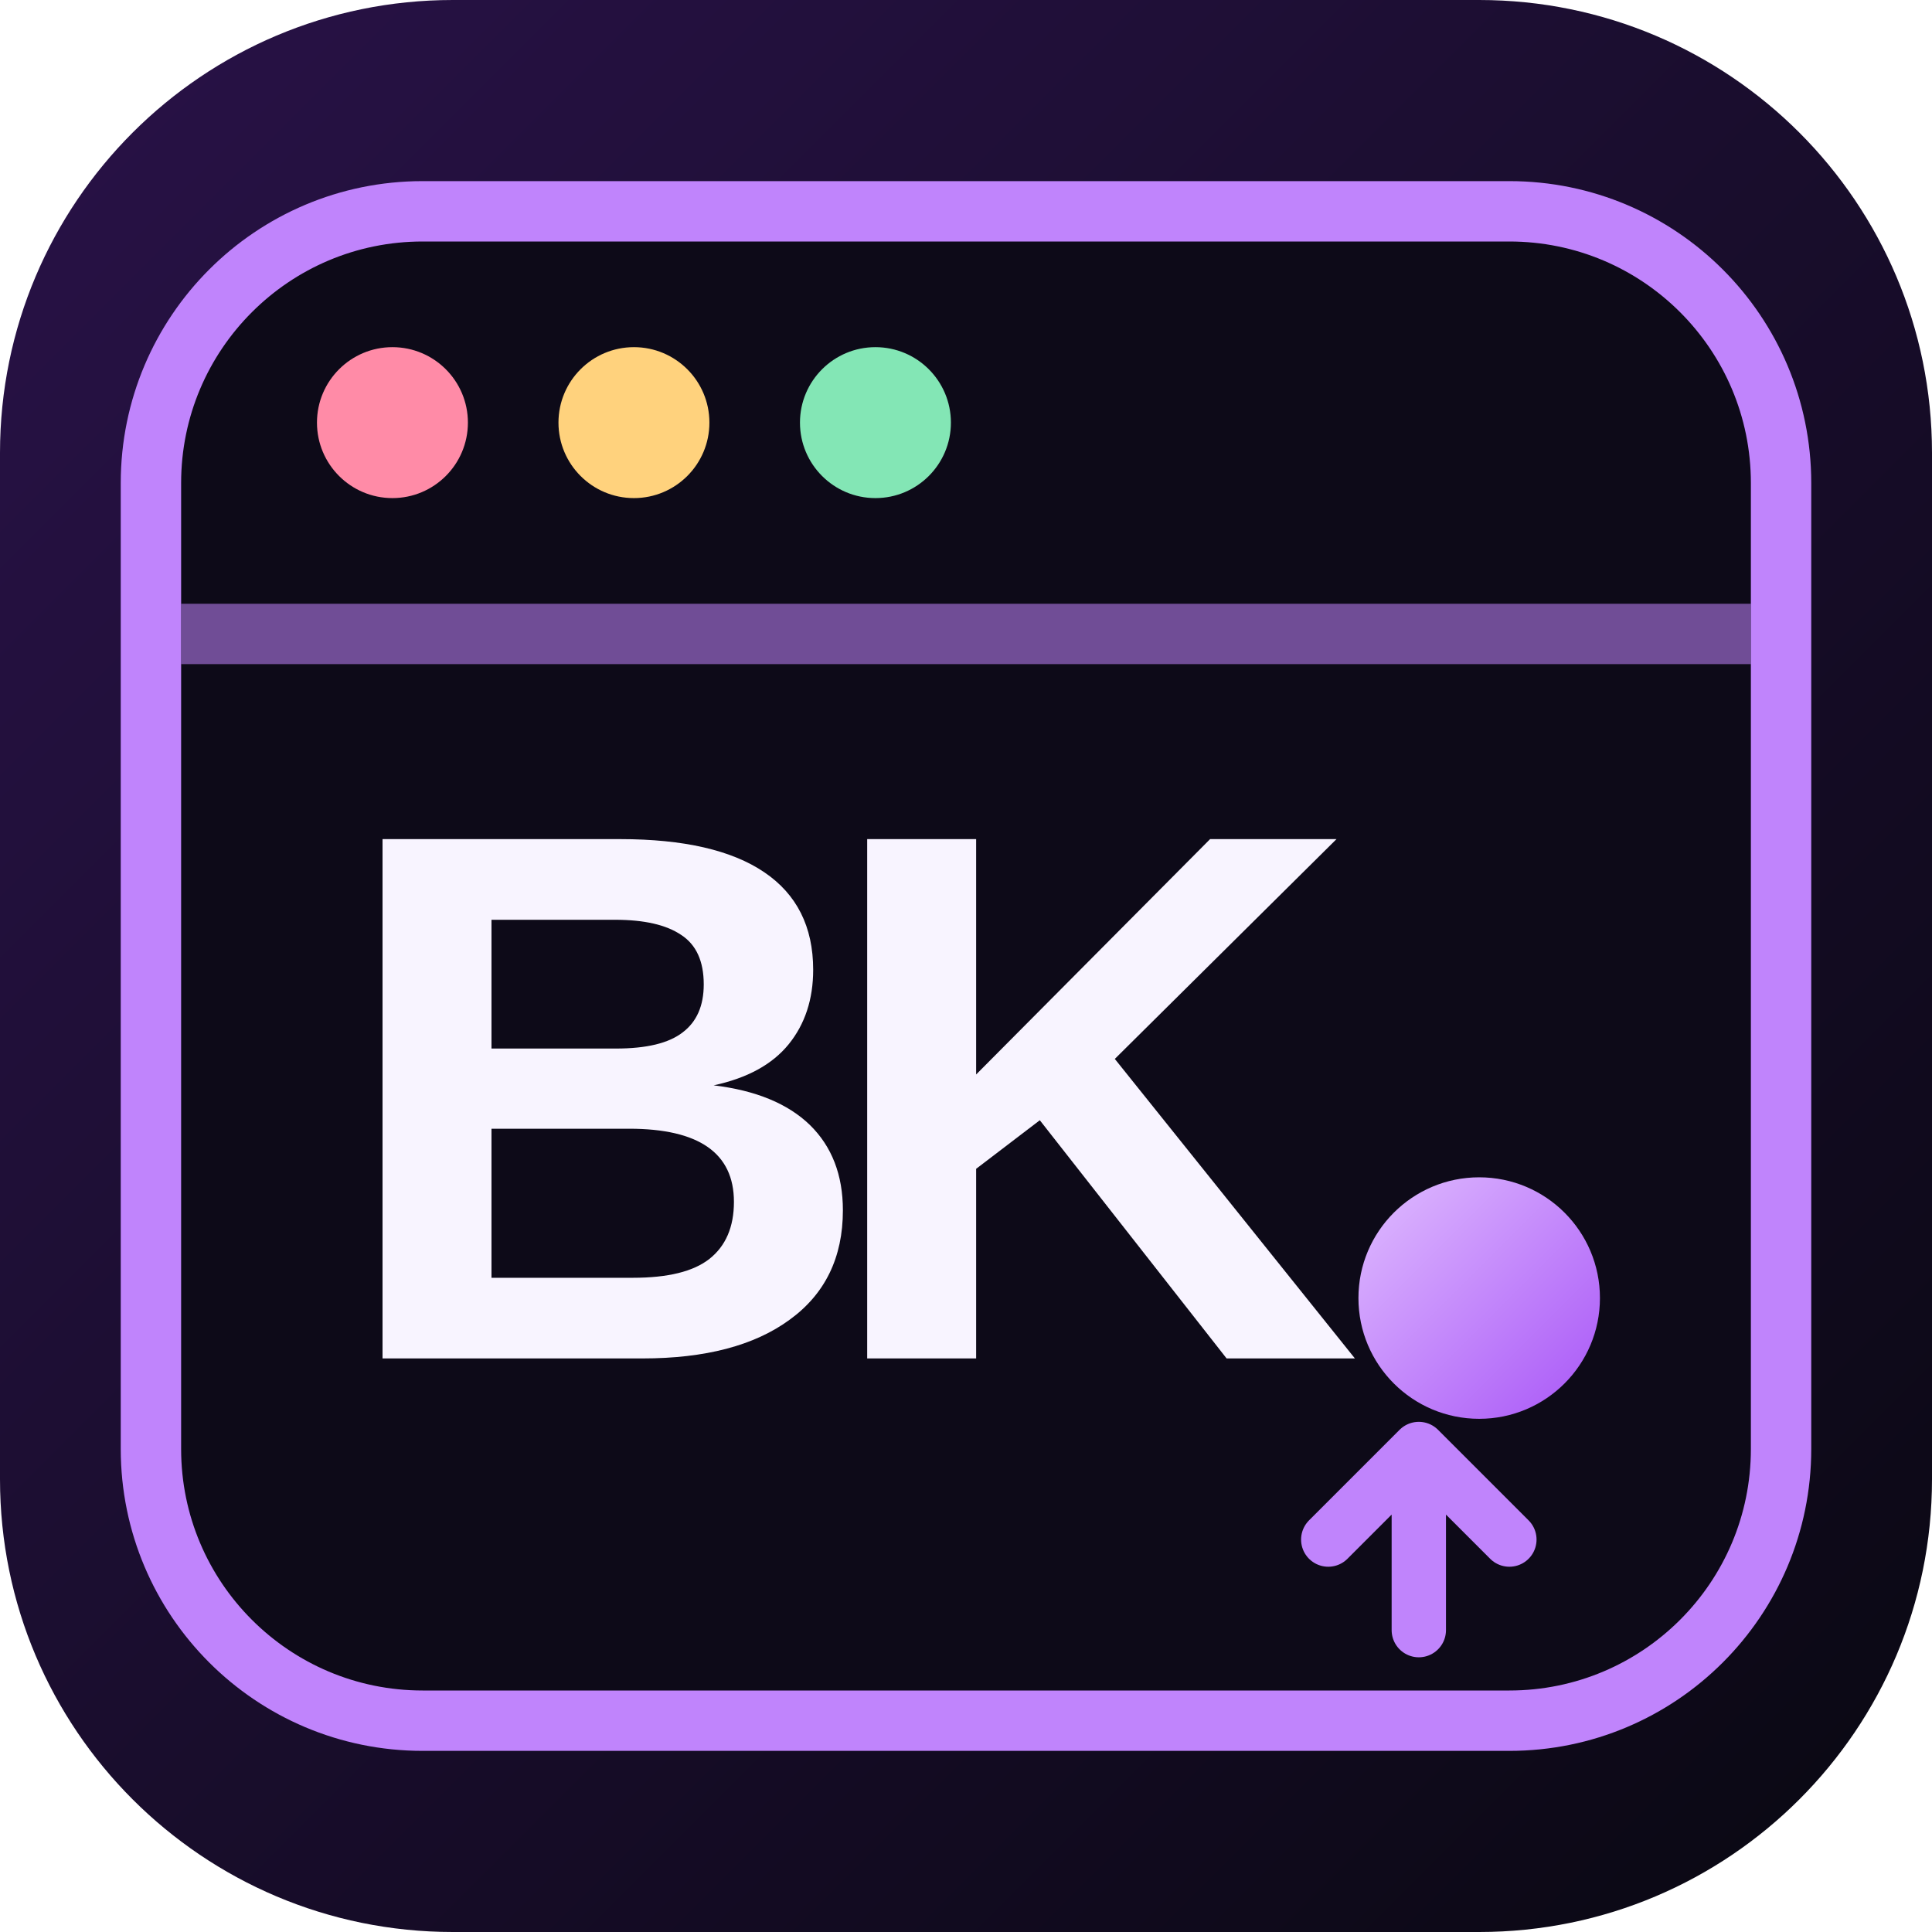
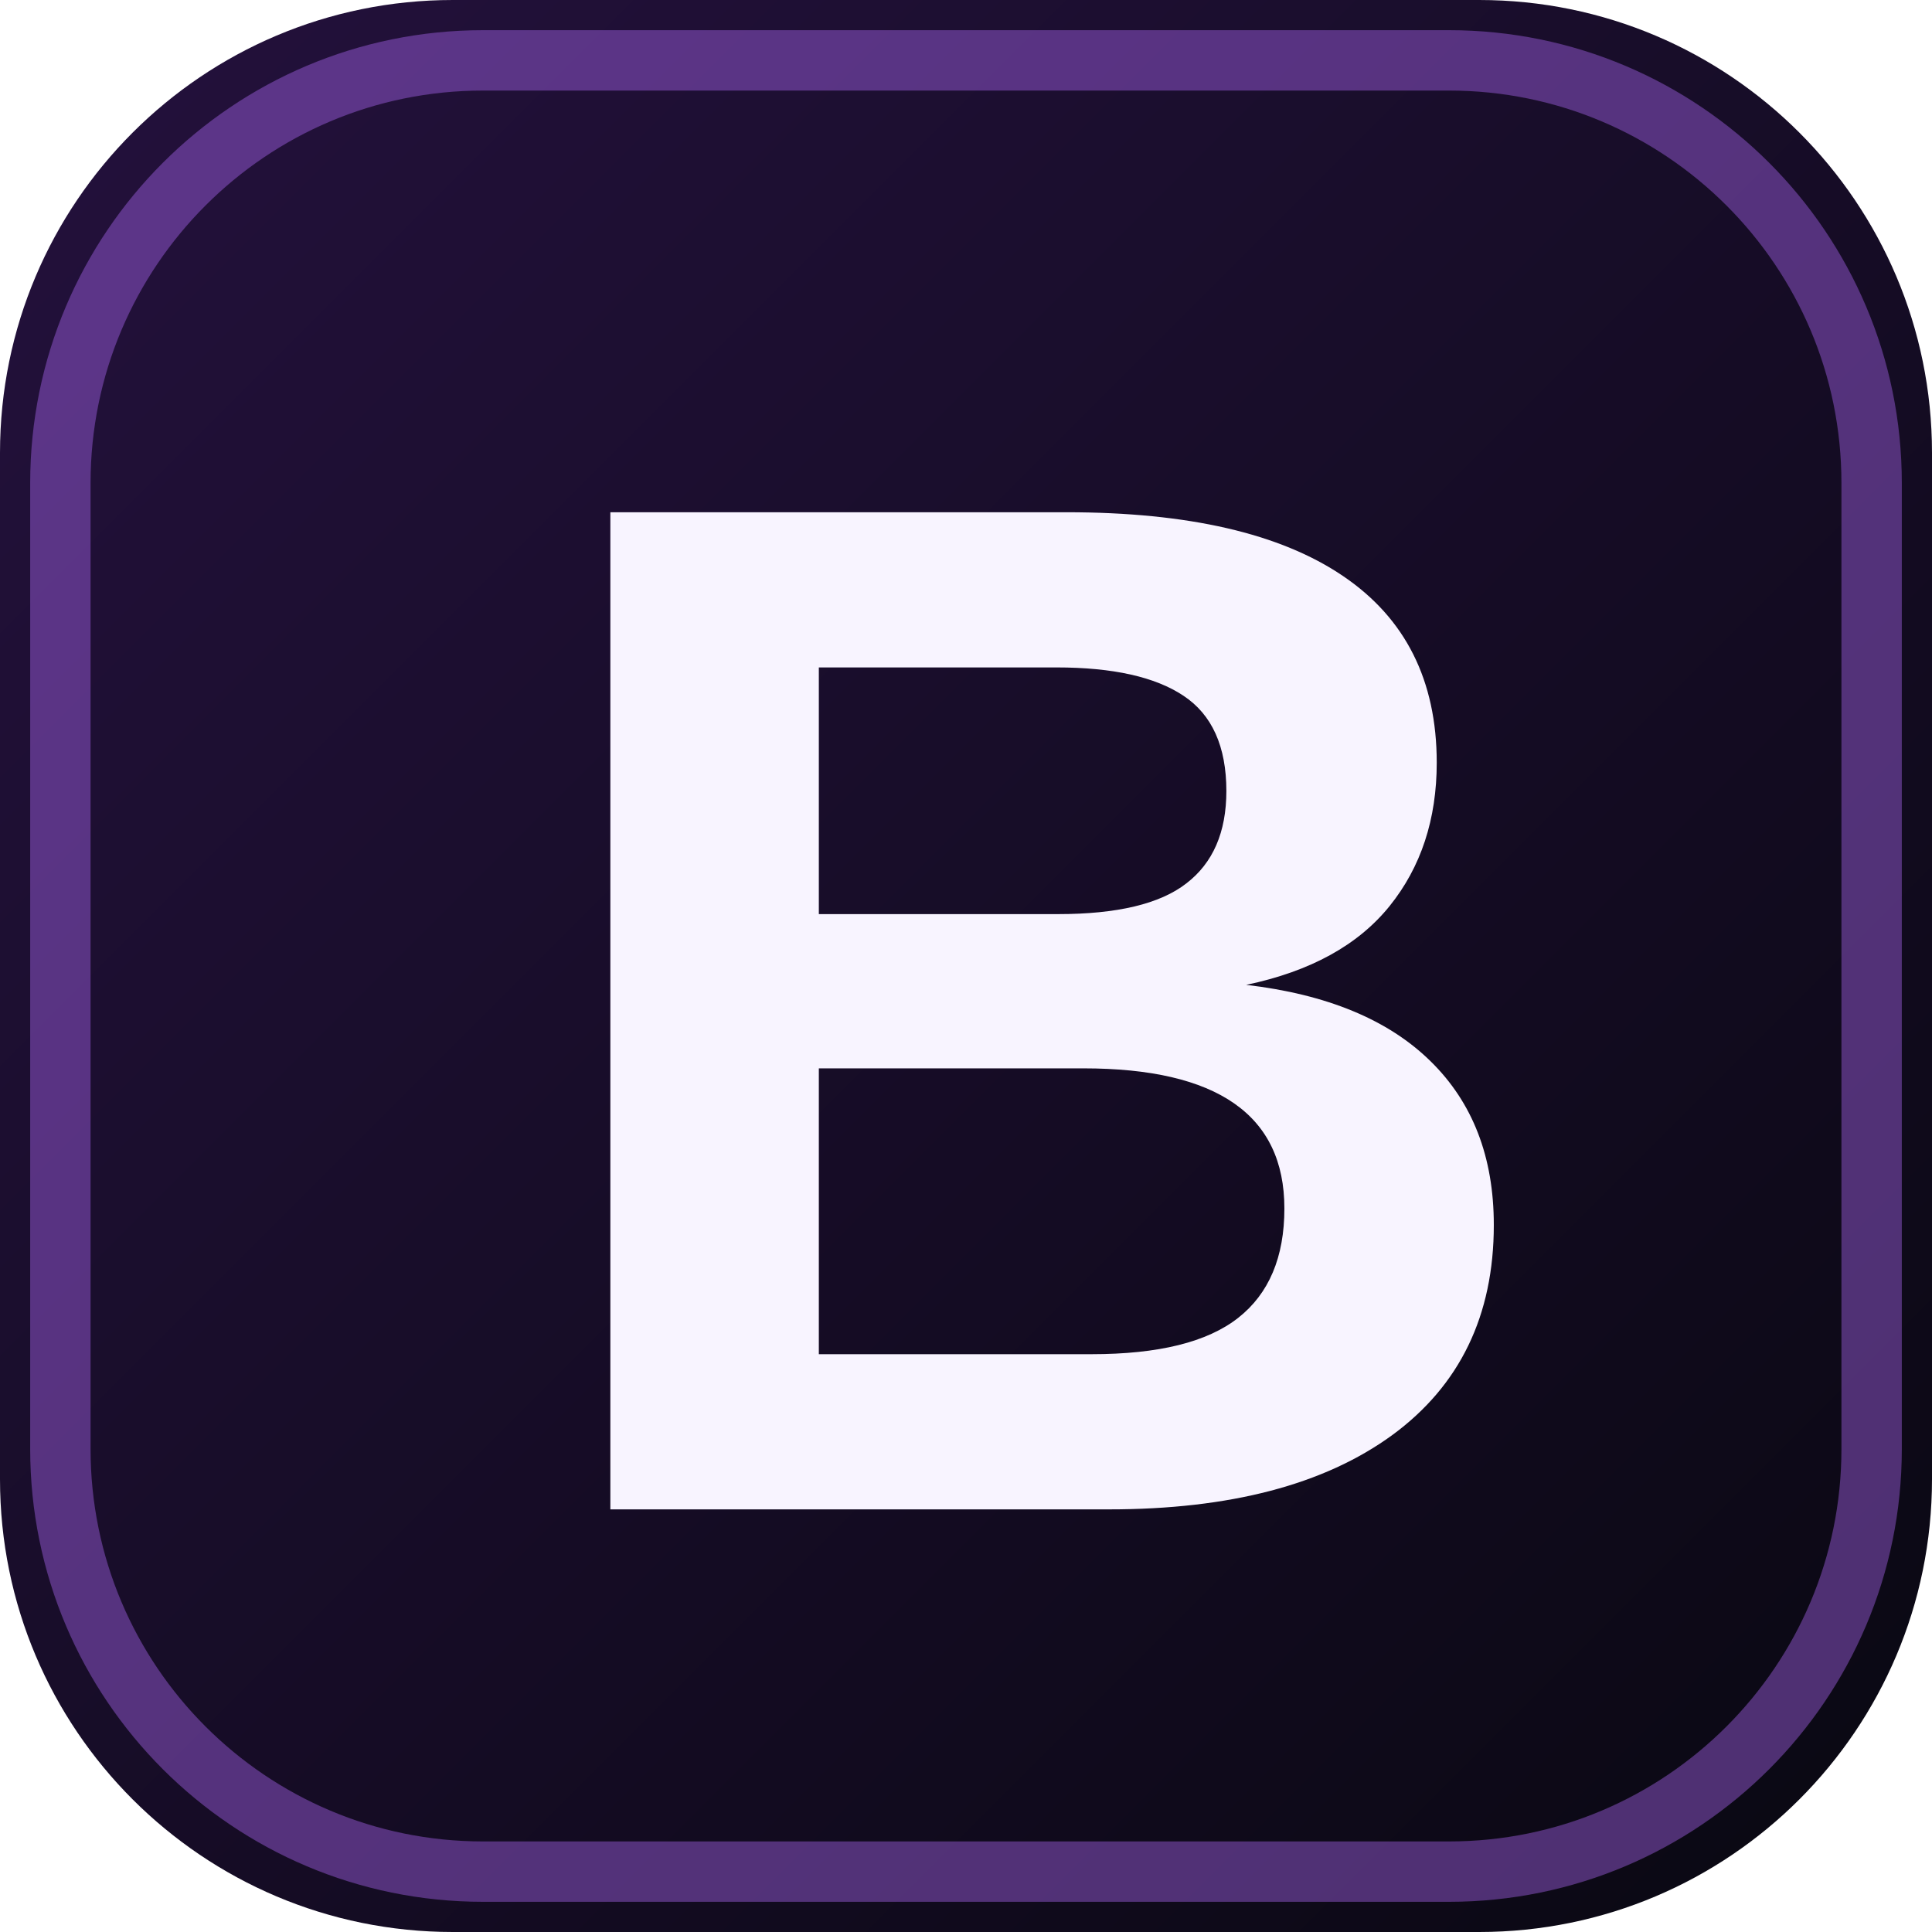
<svg xmlns="http://www.w3.org/2000/svg" viewBox="0 0 64 64" role="img" aria-labelledby="title">
  <defs>
    <linearGradient id="bg" x1="0" y1="0" x2="1" y2="1">
-       <stop offset="0" stop-color="#291248" />
+       <stop offset="0" stop-color="#24113d" />
      <stop offset="1" stop-color="#090811" />
    </linearGradient>
    <linearGradient id="accent" x1="0" y1="0" x2="1" y2="1">
      <stop offset="0" stop-color="#e0bdff" />
      <stop offset="1" stop-color="#a855f7" />
    </linearGradient>
  </defs>
  <rect width="64" height="64" rx="15" fill="url(#bg)" />
-   <rect x="5" y="7" width="54" height="50" rx="9" fill="#0d0a18" stroke="#c084fc" stroke-width="2" />
-   <path d="M6 21h52" stroke="#c084fc" stroke-opacity=".55" stroke-width="2" />
-   <circle cx="13" cy="14" r="2.5" fill="#ff8ba7" />
-   <circle cx="21" cy="14" r="2.5" fill="#ffd27d" />
-   <circle cx="29" cy="14" r="2.5" fill="#83e6b5" />
-   <text x="11" y="45" fill="#f8f4ff" font-family="Arial, sans-serif" font-size="25" font-weight="800" letter-spacing="-2">BK</text>
-   <circle cx="49" cy="43" r="4" fill="url(#accent)" />
-   <path d="m44 51 3-3 3 3m-3-3v6" fill="none" stroke="#c084fc" stroke-linecap="round" stroke-linejoin="round" stroke-width="1.8" />
+   <rect x="2" y="2" width="60" height="60" rx="14" fill="none" stroke="#b56cff" stroke-opacity=".4" stroke-width="2" />
+   <text x="17" y="50" fill="#f8f4ff" font-family="Arial, sans-serif" font-size="48" font-weight="800">B</text>
</svg>
